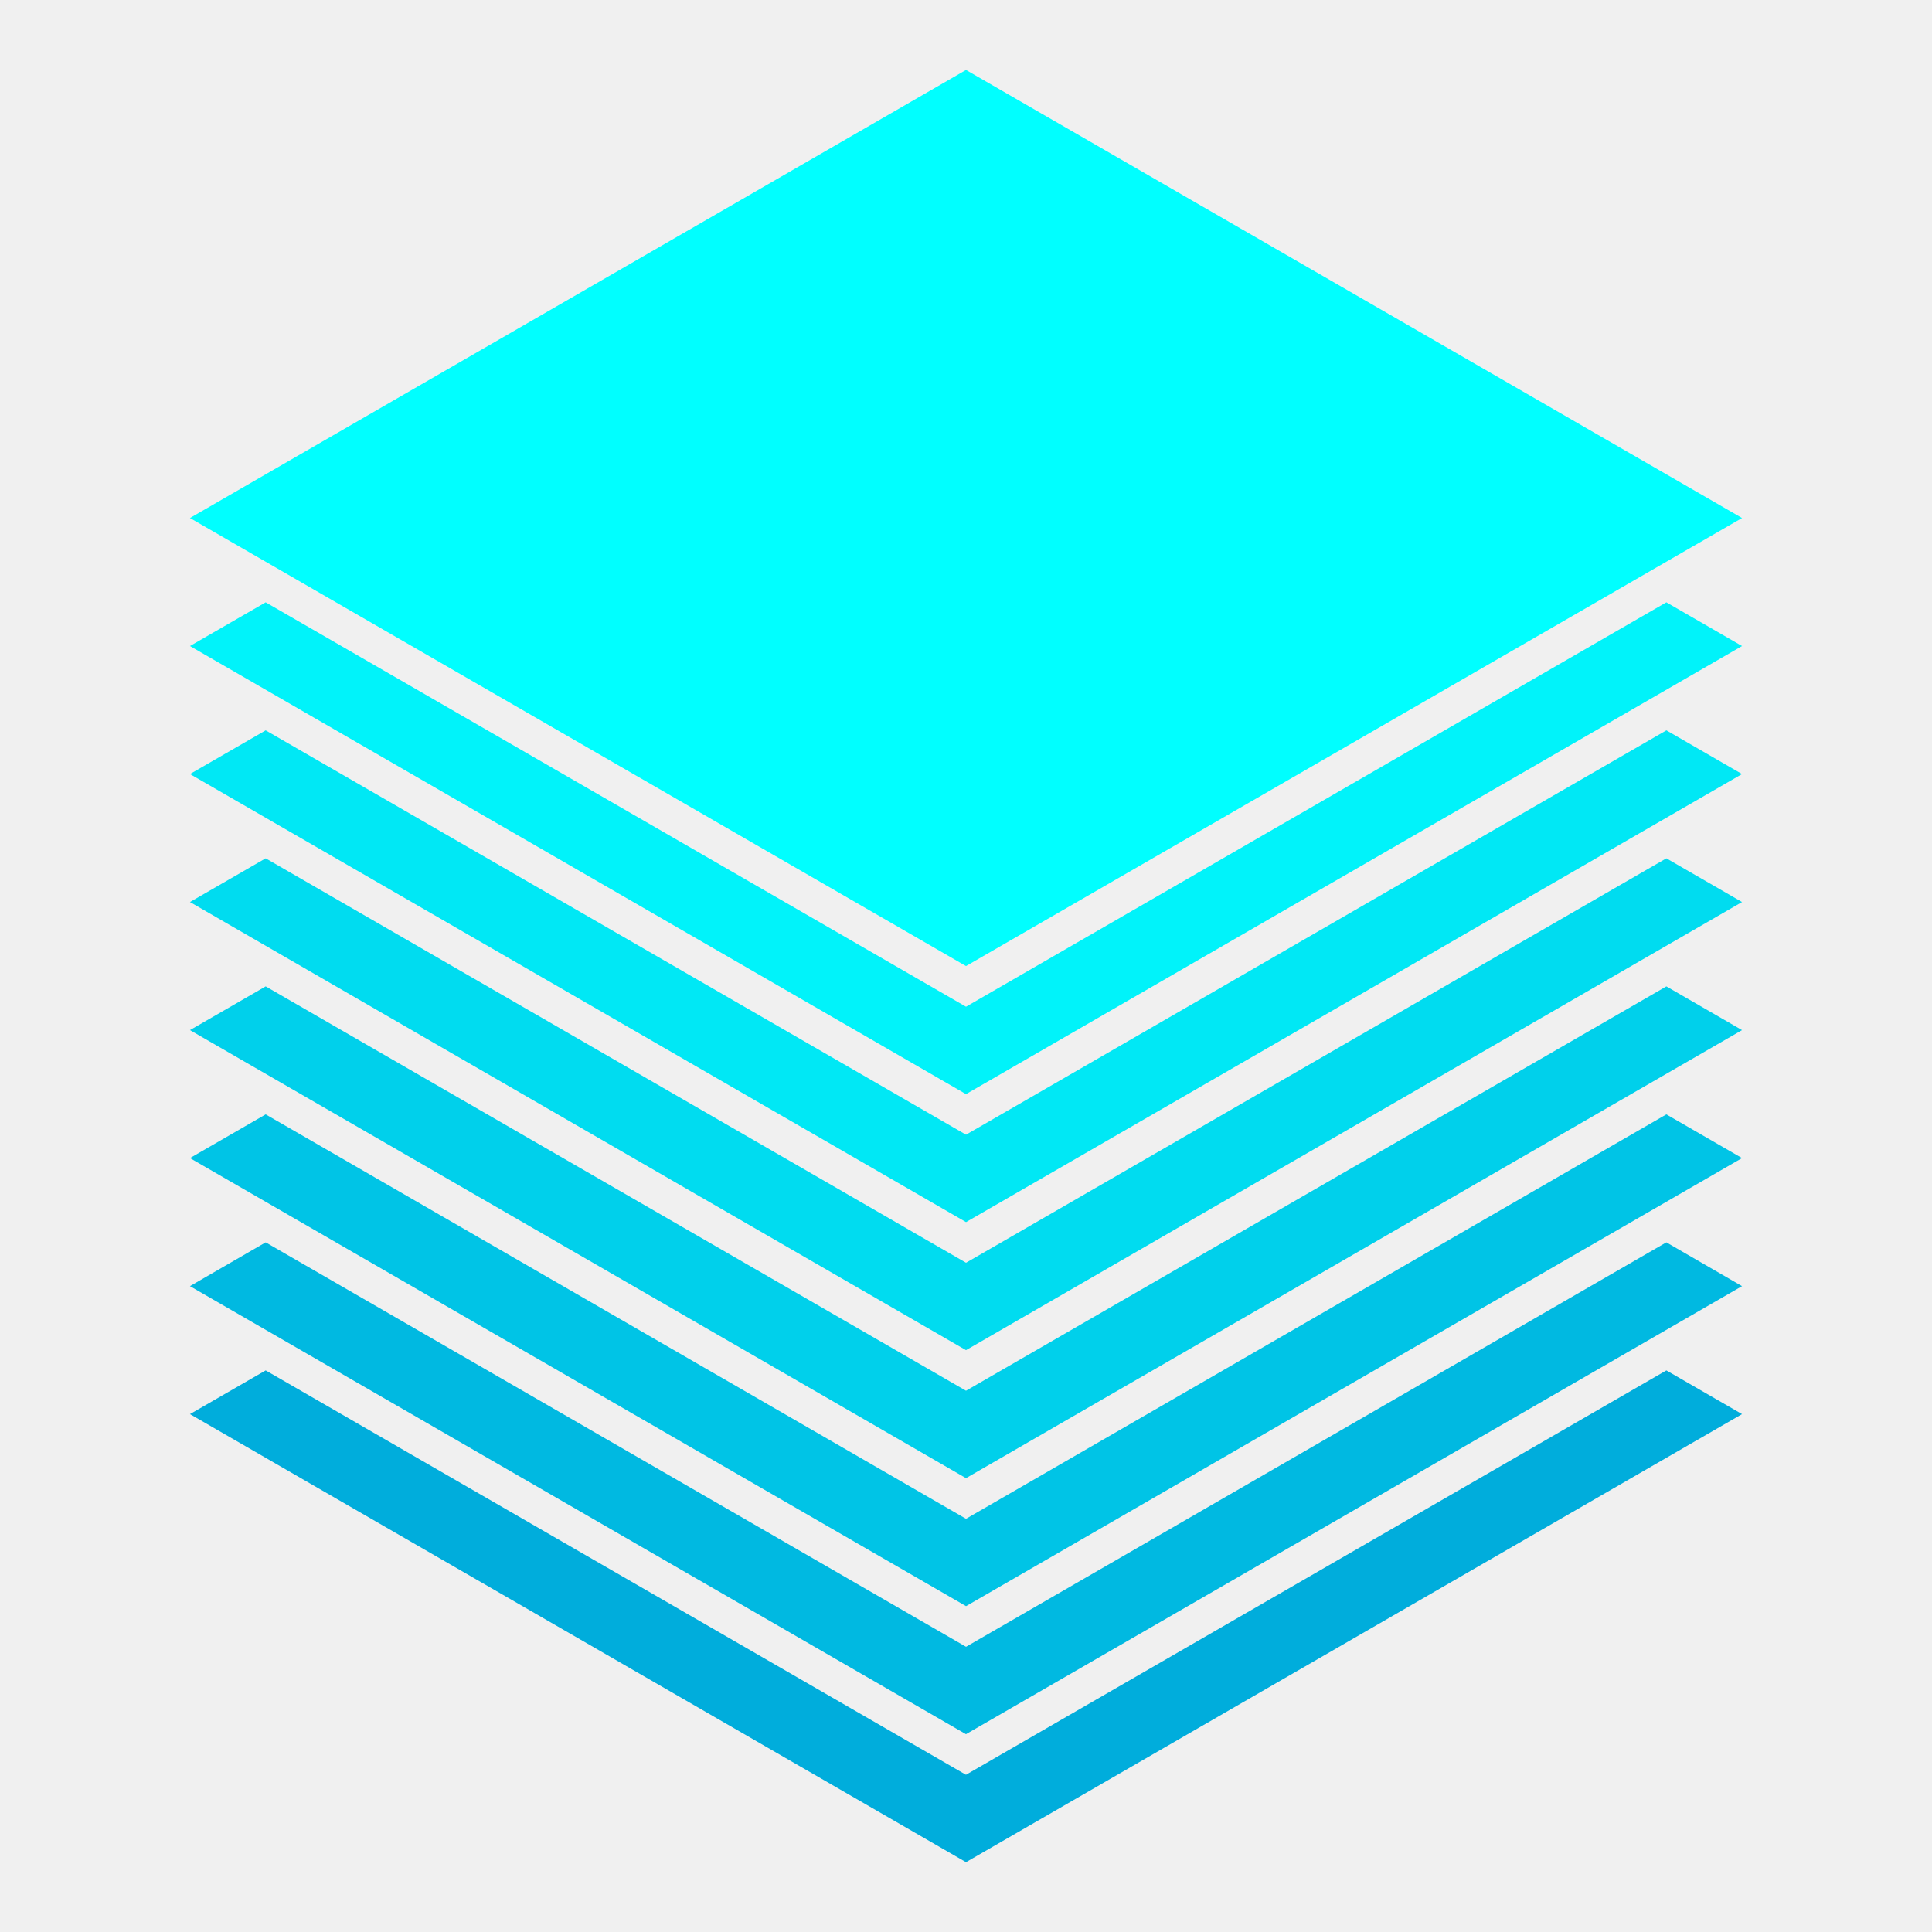
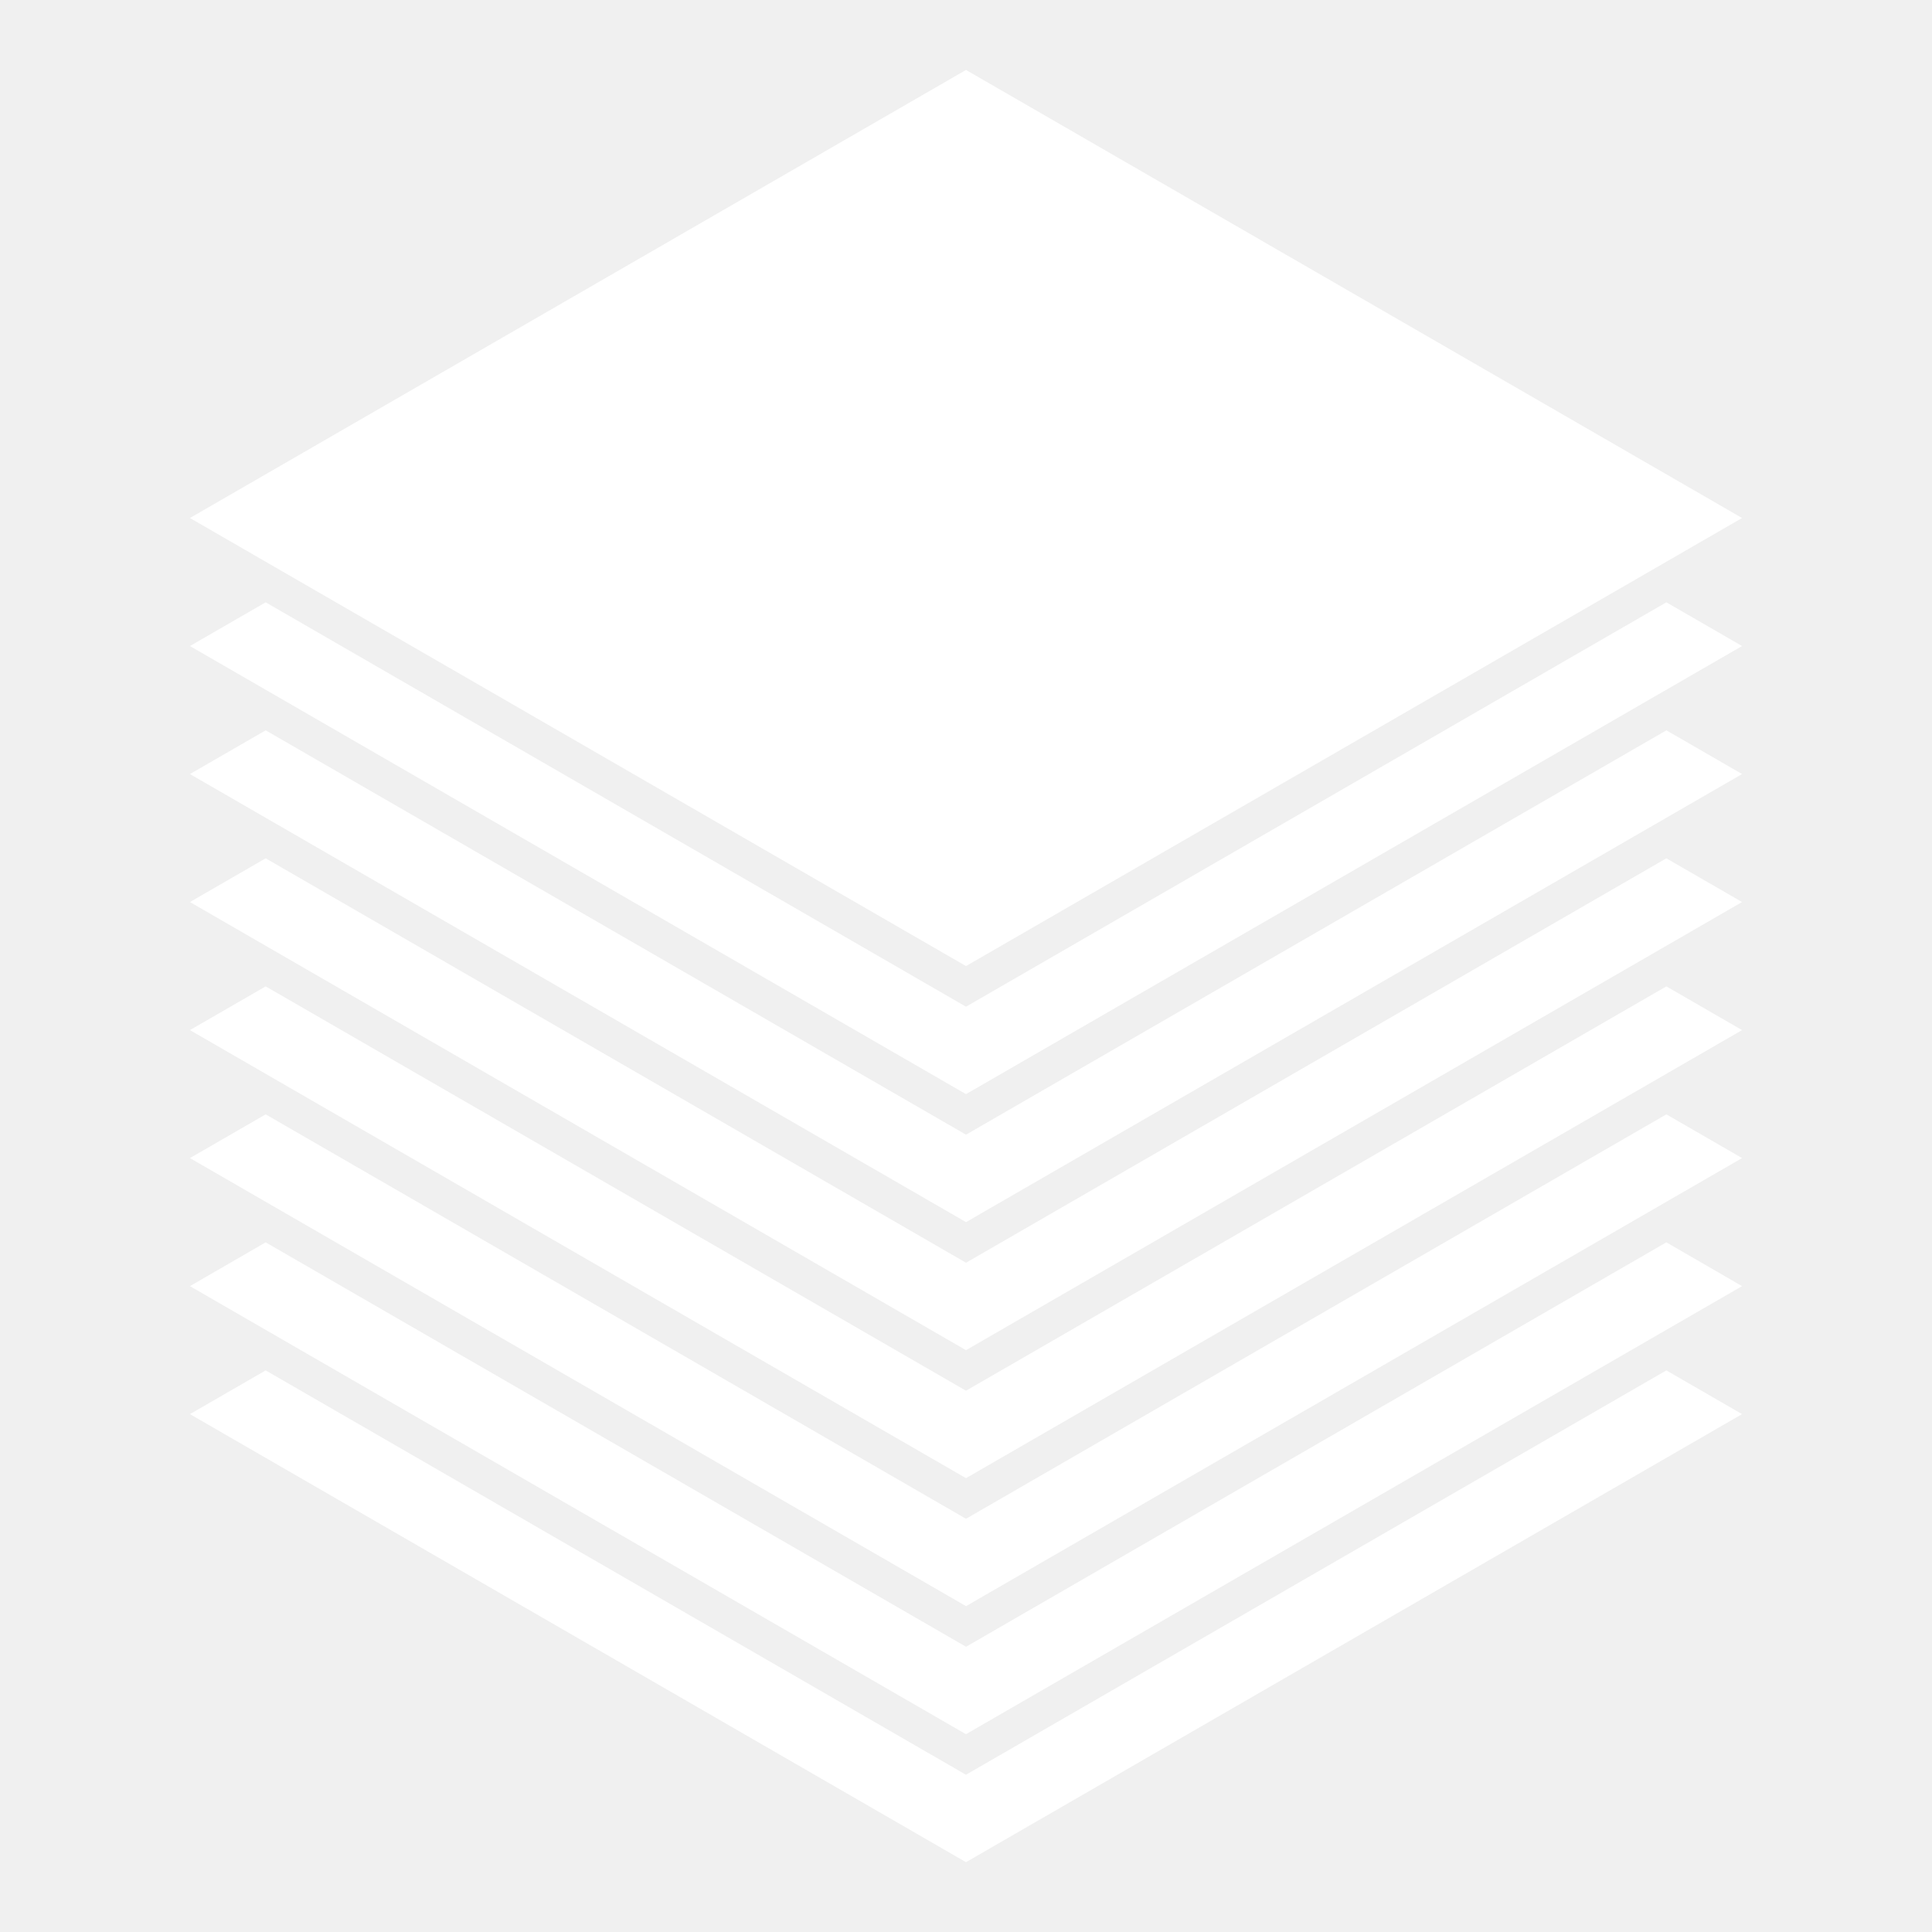
<svg xmlns="http://www.w3.org/2000/svg" version="1.1" id="Layer_2" x="0px" y="0px" width="16" height="16" viewBox="0 0 55.34 55.34" enable-background="new 0 0 280 55" xml:space="preserve">
  <defs id="defs85" />
  <g id="g3" transform="translate(-0.2393181,0.1719791)">
    <g id="g5" transform="translate(-125.9957,0)">
-       <polygon points="153.904,50.664 133.845,39.082 131.676,40.334 153.905,53.168 176.134,40.334 176.134,40.334 173.966,39.082 " id="polygon7" style="fill:#00addc" />
+       <polygon points="153.904,50.664 133.845,39.082 131.676,40.334 153.905,53.168 176.134,40.334 176.134,40.334 173.966,39.082 " id="polygon7" style="fill:#ffffff;fill-opacity:1" />
    </g>
    <g id="g9" transform="translate(-125.9957,0)">
-       <polygon points="153.906,46.998 133.845,35.414 131.676,36.668 153.904,49.502 176.134,36.668 176.134,36.668 173.966,35.414 " id="polygon11" style="fill:#00b9e1" />
+       <polygon points="153.906,46.998 133.845,35.414 131.676,36.668 153.904,49.502 176.134,36.668 176.134,36.668 173.966,35.414 " id="polygon11" style="fill:#ffffff;fill-opacity:1" />
    </g>
    <g id="g13" transform="translate(-125.9957,0)">
-       <polygon points="153.905,43.332 133.845,31.748 131.676,33 153.906,45.834 176.134,33 176.134,33 173.966,31.748 " id="polygon15" style="fill:#00c4e6" />
+       <polygon points="153.905,43.332 133.845,31.748 131.676,33 153.906,45.834 176.134,33 176.134,33 173.966,31.748 " id="polygon15" style="fill:#ffffff;fill-opacity:1" />
    </g>
    <g id="g17" transform="translate(-125.9957,0)">
-       <polygon points="153.905,39.664 133.845,28.082 131.676,29.334 153.905,42.168 176.134,29.334 176.134,29.334 173.966,28.082 " id="polygon19" style="fill:#00d0eb" />
+       <polygon points="153.905,39.664 133.845,28.082 131.676,29.334 153.905,42.168 176.134,29.334 176.134,29.334 173.966,28.082 " id="polygon19" style="fill:#ffffff;fill-opacity:1" />
    </g>
    <g id="g21" transform="translate(-125.9957,0)">
-       <polygon points="173.966,24.414 153.906,35.998 133.845,24.414 131.676,25.666 153.905,38.502 176.134,25.666 " id="polygon23" style="fill:#00dcf0" />
+       <polygon points="173.966,24.414 153.906,35.998 133.845,24.414 131.676,25.666 153.905,38.502 176.134,25.666 " id="polygon23" style="fill:#ffffff;fill-opacity:1" />
    </g>
    <g id="g25" transform="translate(-125.9957,0)">
-       <polygon points="173.967,20.748 153.905,32.33 133.845,20.748 131.676,22 153.906,34.834 176.134,22 176.134,22 " id="polygon27" style="fill:#00e8f5" />
+       <polygon points="173.967,20.748 153.905,32.33 133.845,20.748 131.676,22 153.906,34.834 176.134,22 176.134,22 " id="polygon27" style="fill:#ffffff;fill-opacity:1" />
    </g>
    <g id="g29" transform="translate(-125.9957,0)">
-       <polygon points="173.966,17.081 153.905,28.664 133.845,17.081 131.676,18.333 153.905,31.168 176.134,18.333 " id="polygon31" style="fill:#00f3fa" />
+       <polygon points="173.966,17.081 153.905,28.664 133.845,17.081 131.676,18.333 153.905,31.168 176.134,18.333 " id="polygon31" style="fill:#ffffff;fill-opacity:1" />
    </g>
    <g id="g33" transform="translate(-125.9957,0)">
-       <polygon points="176.134,14.666 176.134,14.666 153.905,27.5 131.676,14.666 153.905,1.832 " id="polygon35" style="fill:#00ffff" />
+       <polygon points="176.134,14.666 176.134,14.666 153.905,27.5 131.676,14.666 153.905,1.832 " id="polygon35" style="fill:#ffffff;fill-opacity:1" />
    </g>
  </g>
</svg>
